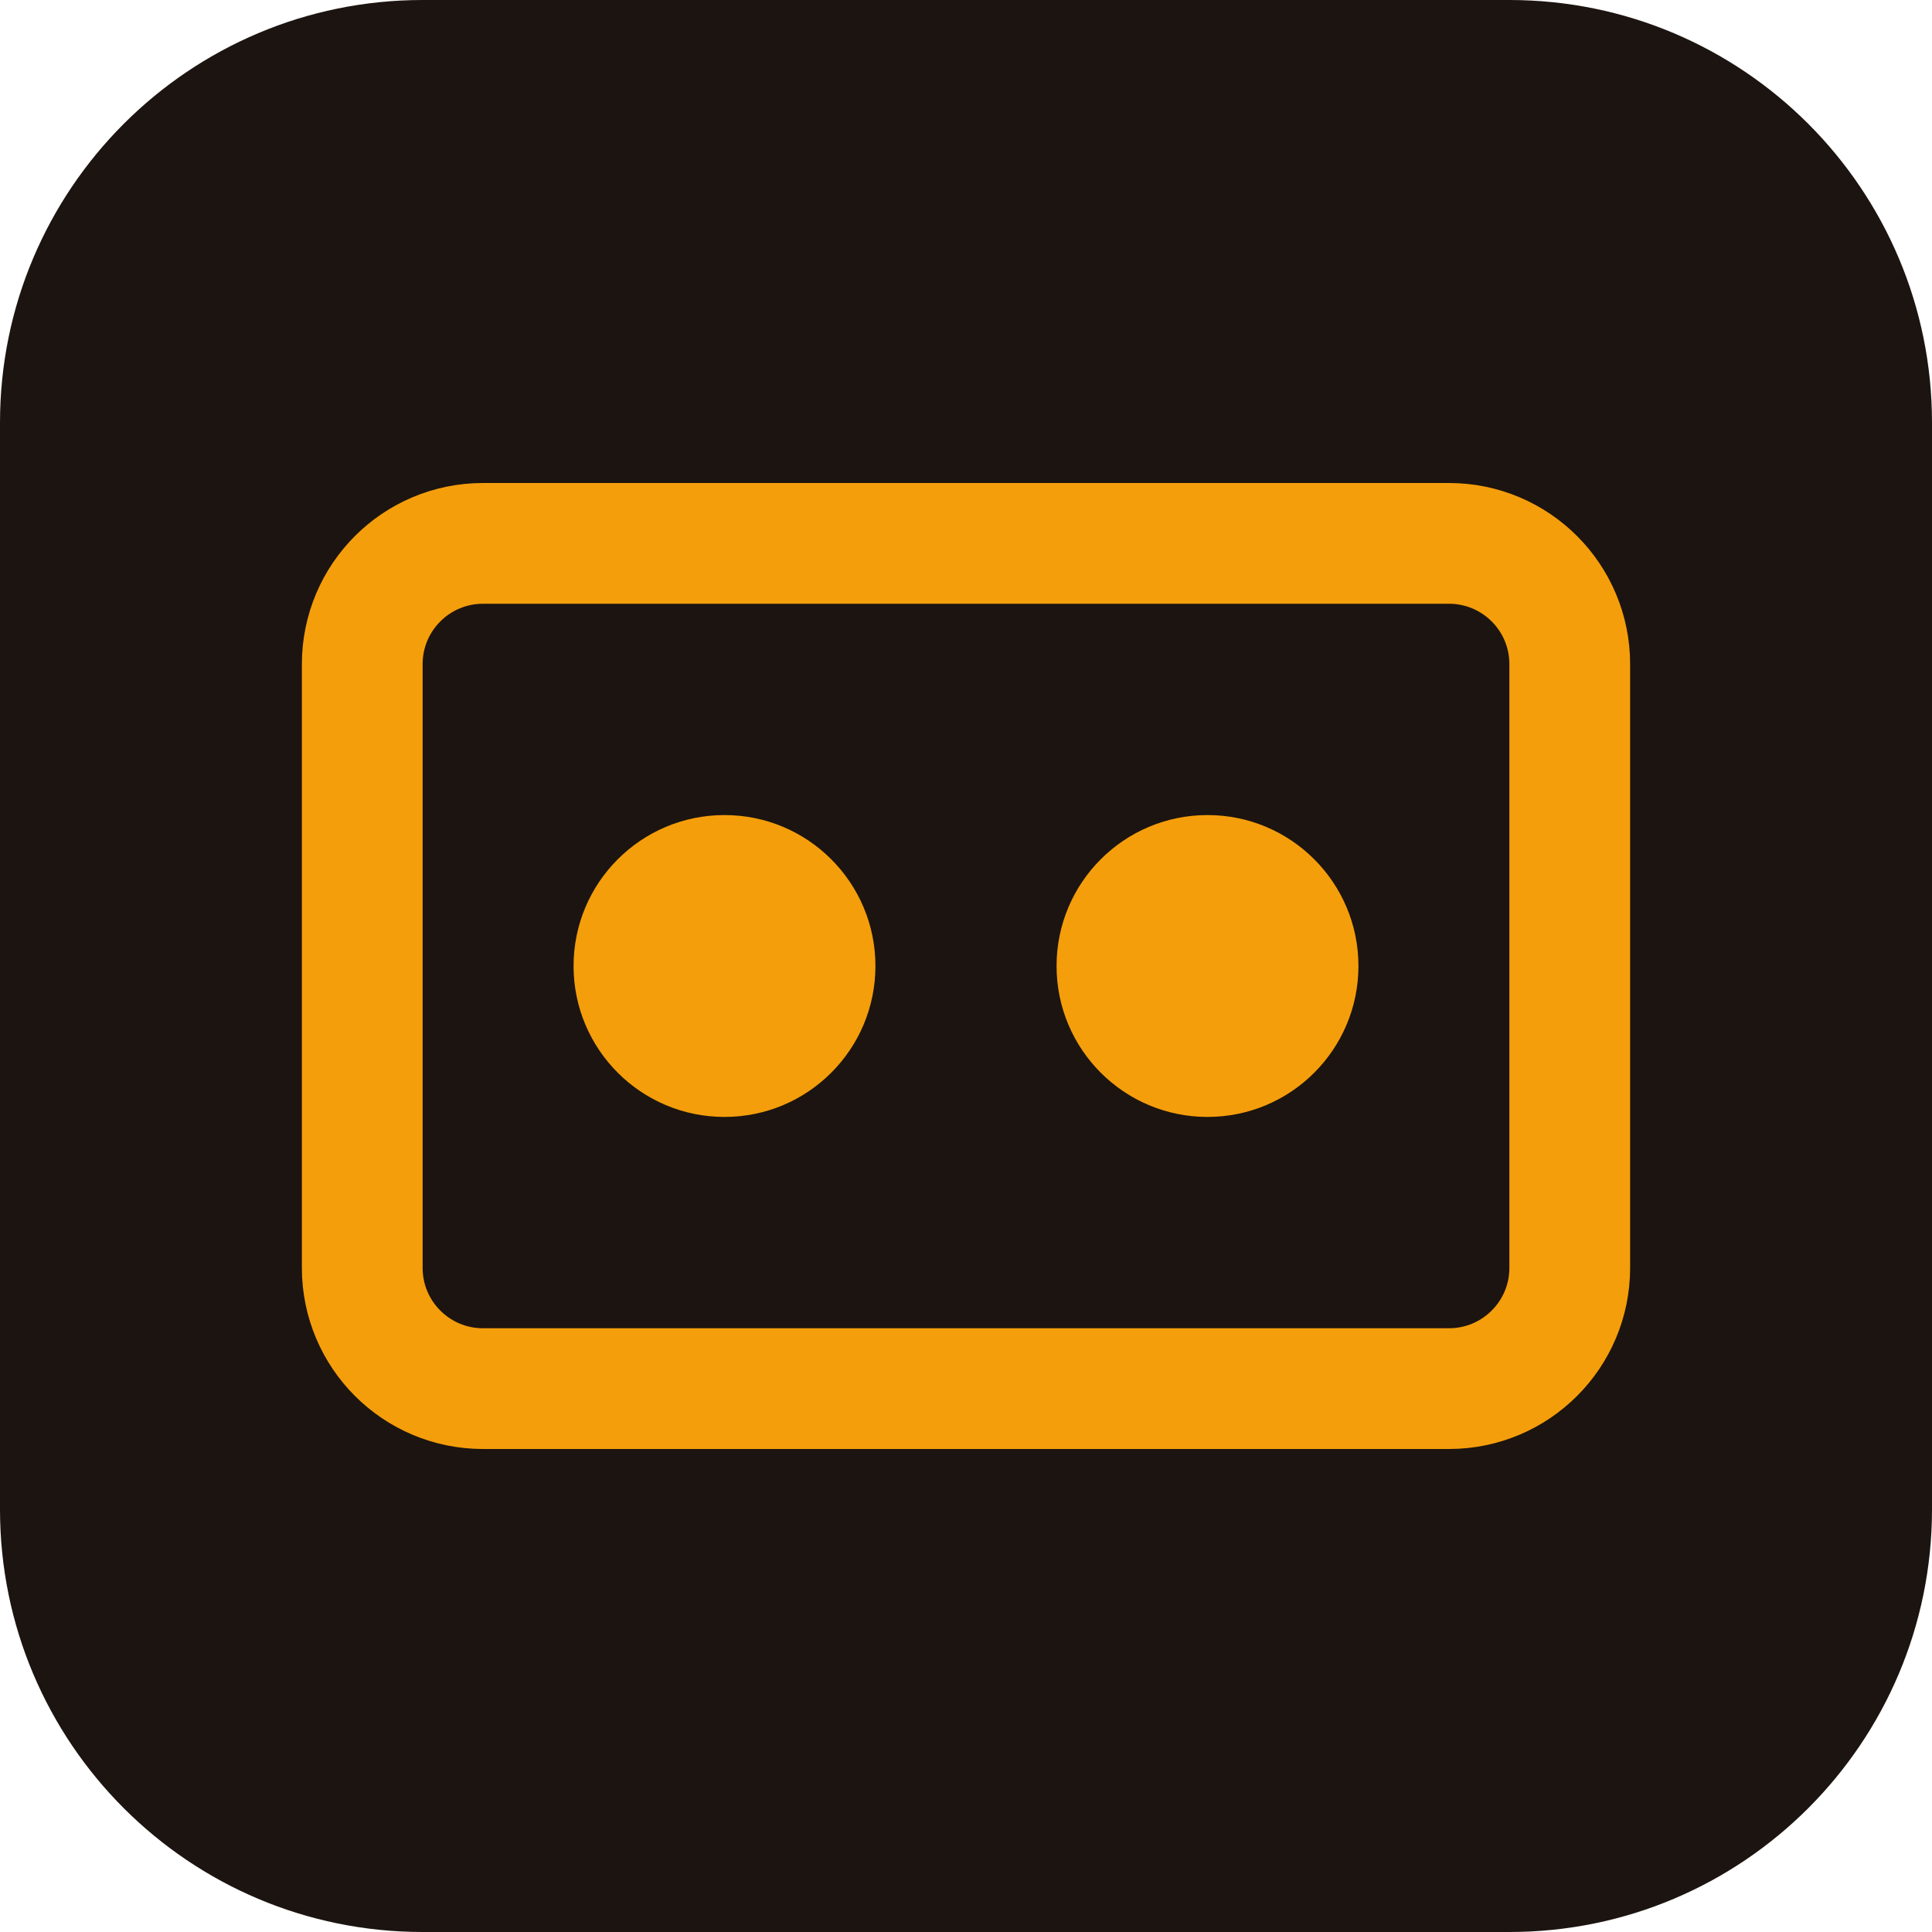
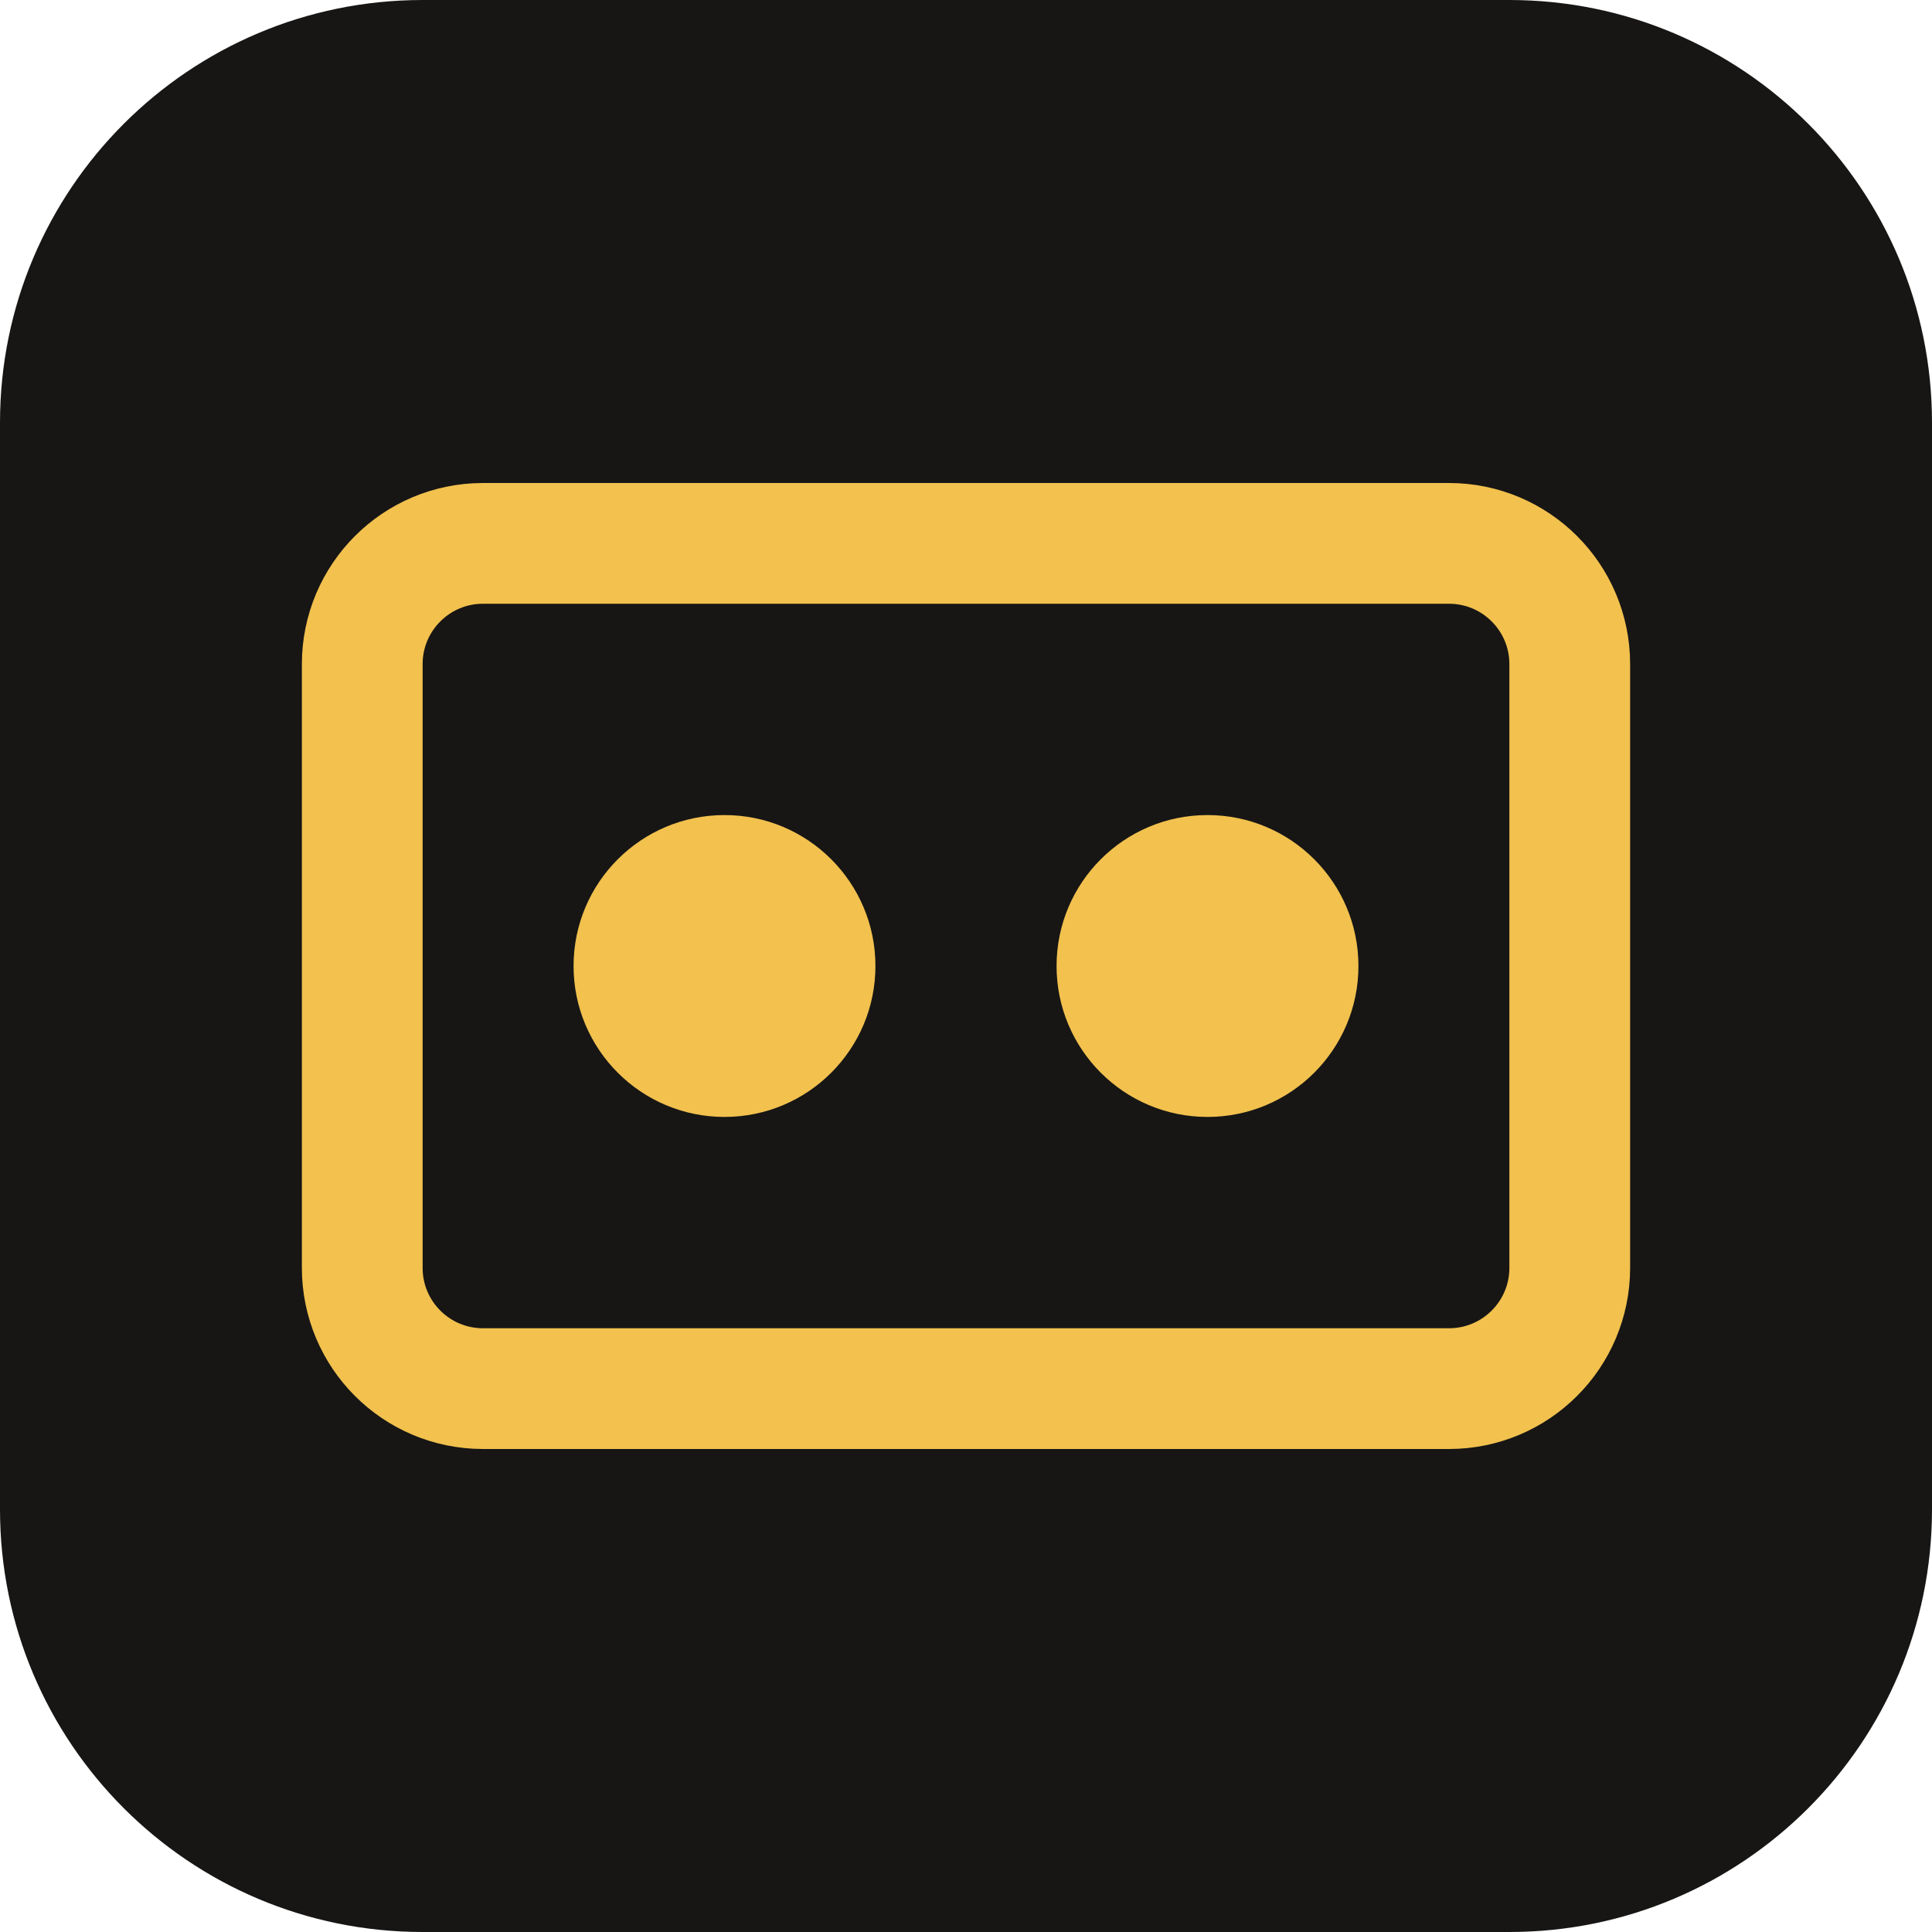
<svg xmlns="http://www.w3.org/2000/svg" viewBox="0 0 64 64">
-   <rect width="64" height="64" rx="14" fill="#1c1410" />
-   <rect x="12" y="18" width="40" height="28" rx="4" fill="none" stroke="#f59e0b" stroke-width="4" />
-   <circle cx="24" cy="32" r="5" fill="#f59e0b" />
-   <circle cx="40" cy="32" r="5" fill="#f59e0b" />
+   <rect width="64" height="64" rx="14" fill="#171615" />
+   <rect x="12" y="18" width="40" height="28" rx="4" fill="none" stroke="#f2c14e" stroke-width="4" />
+   <circle cx="24" cy="32" r="5" fill="#f2c14e" />
+   <circle cx="40" cy="32" r="5" fill="#f2c14e" />
</svg>
